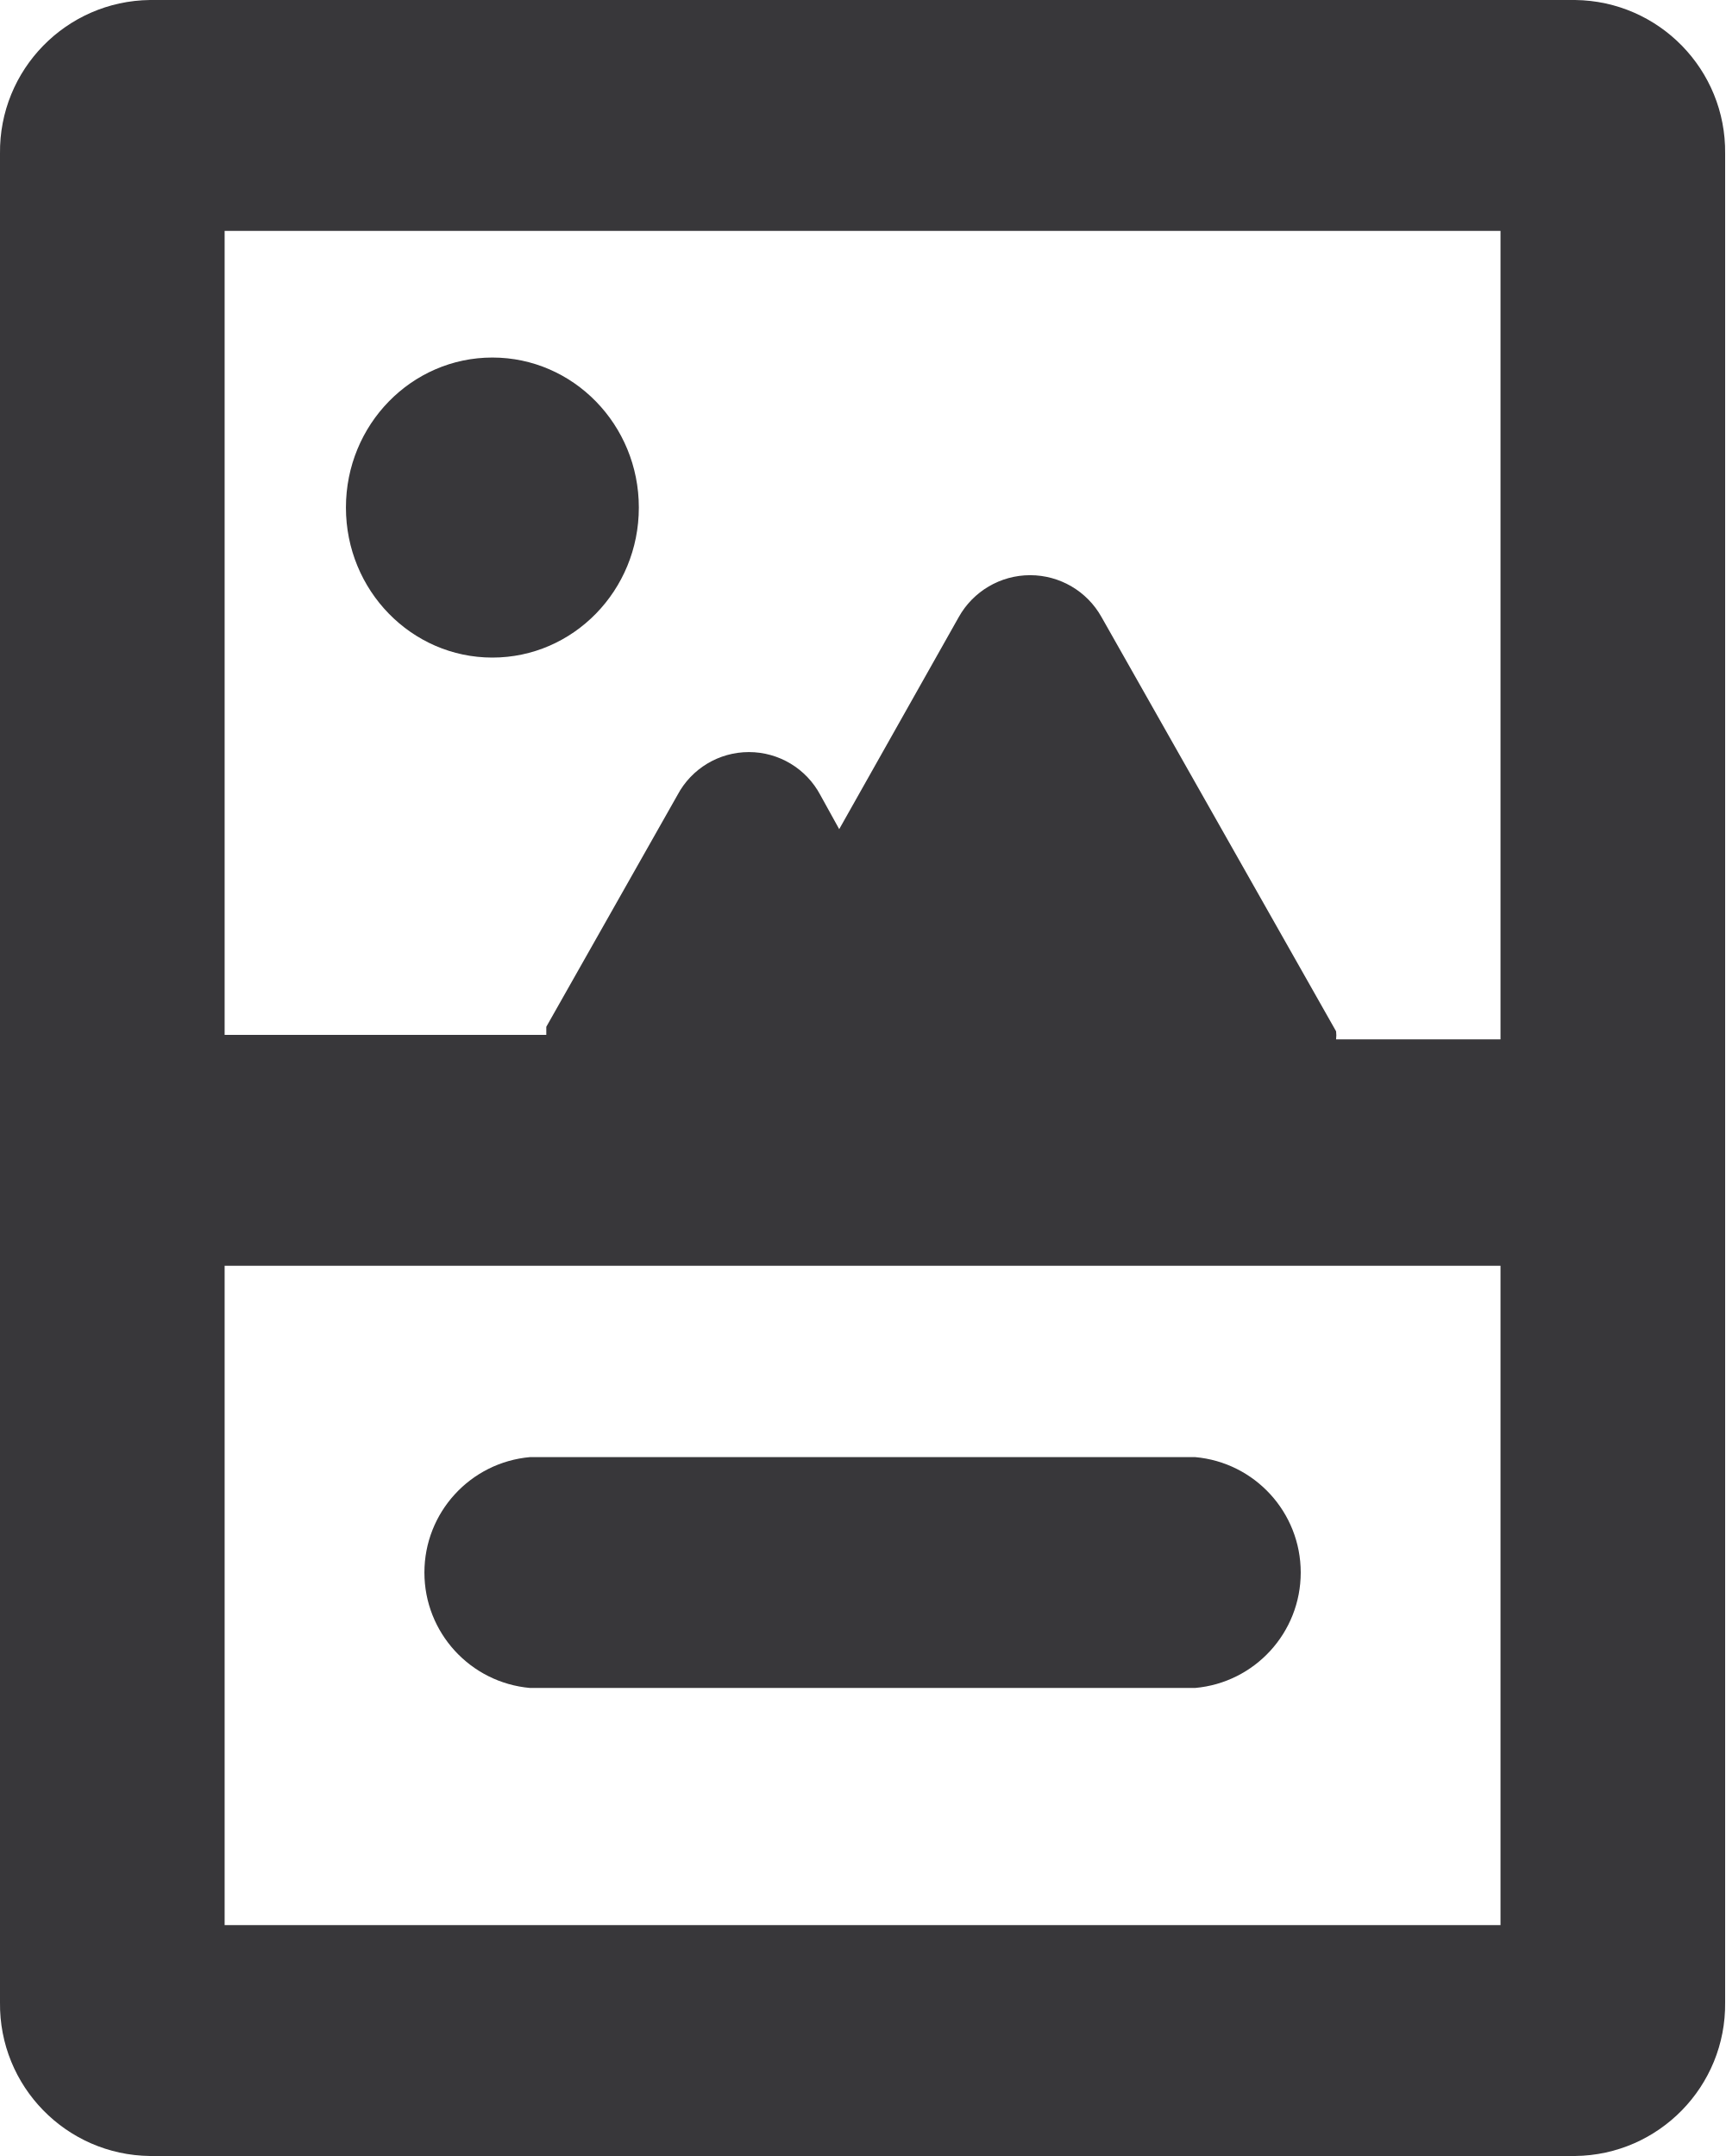
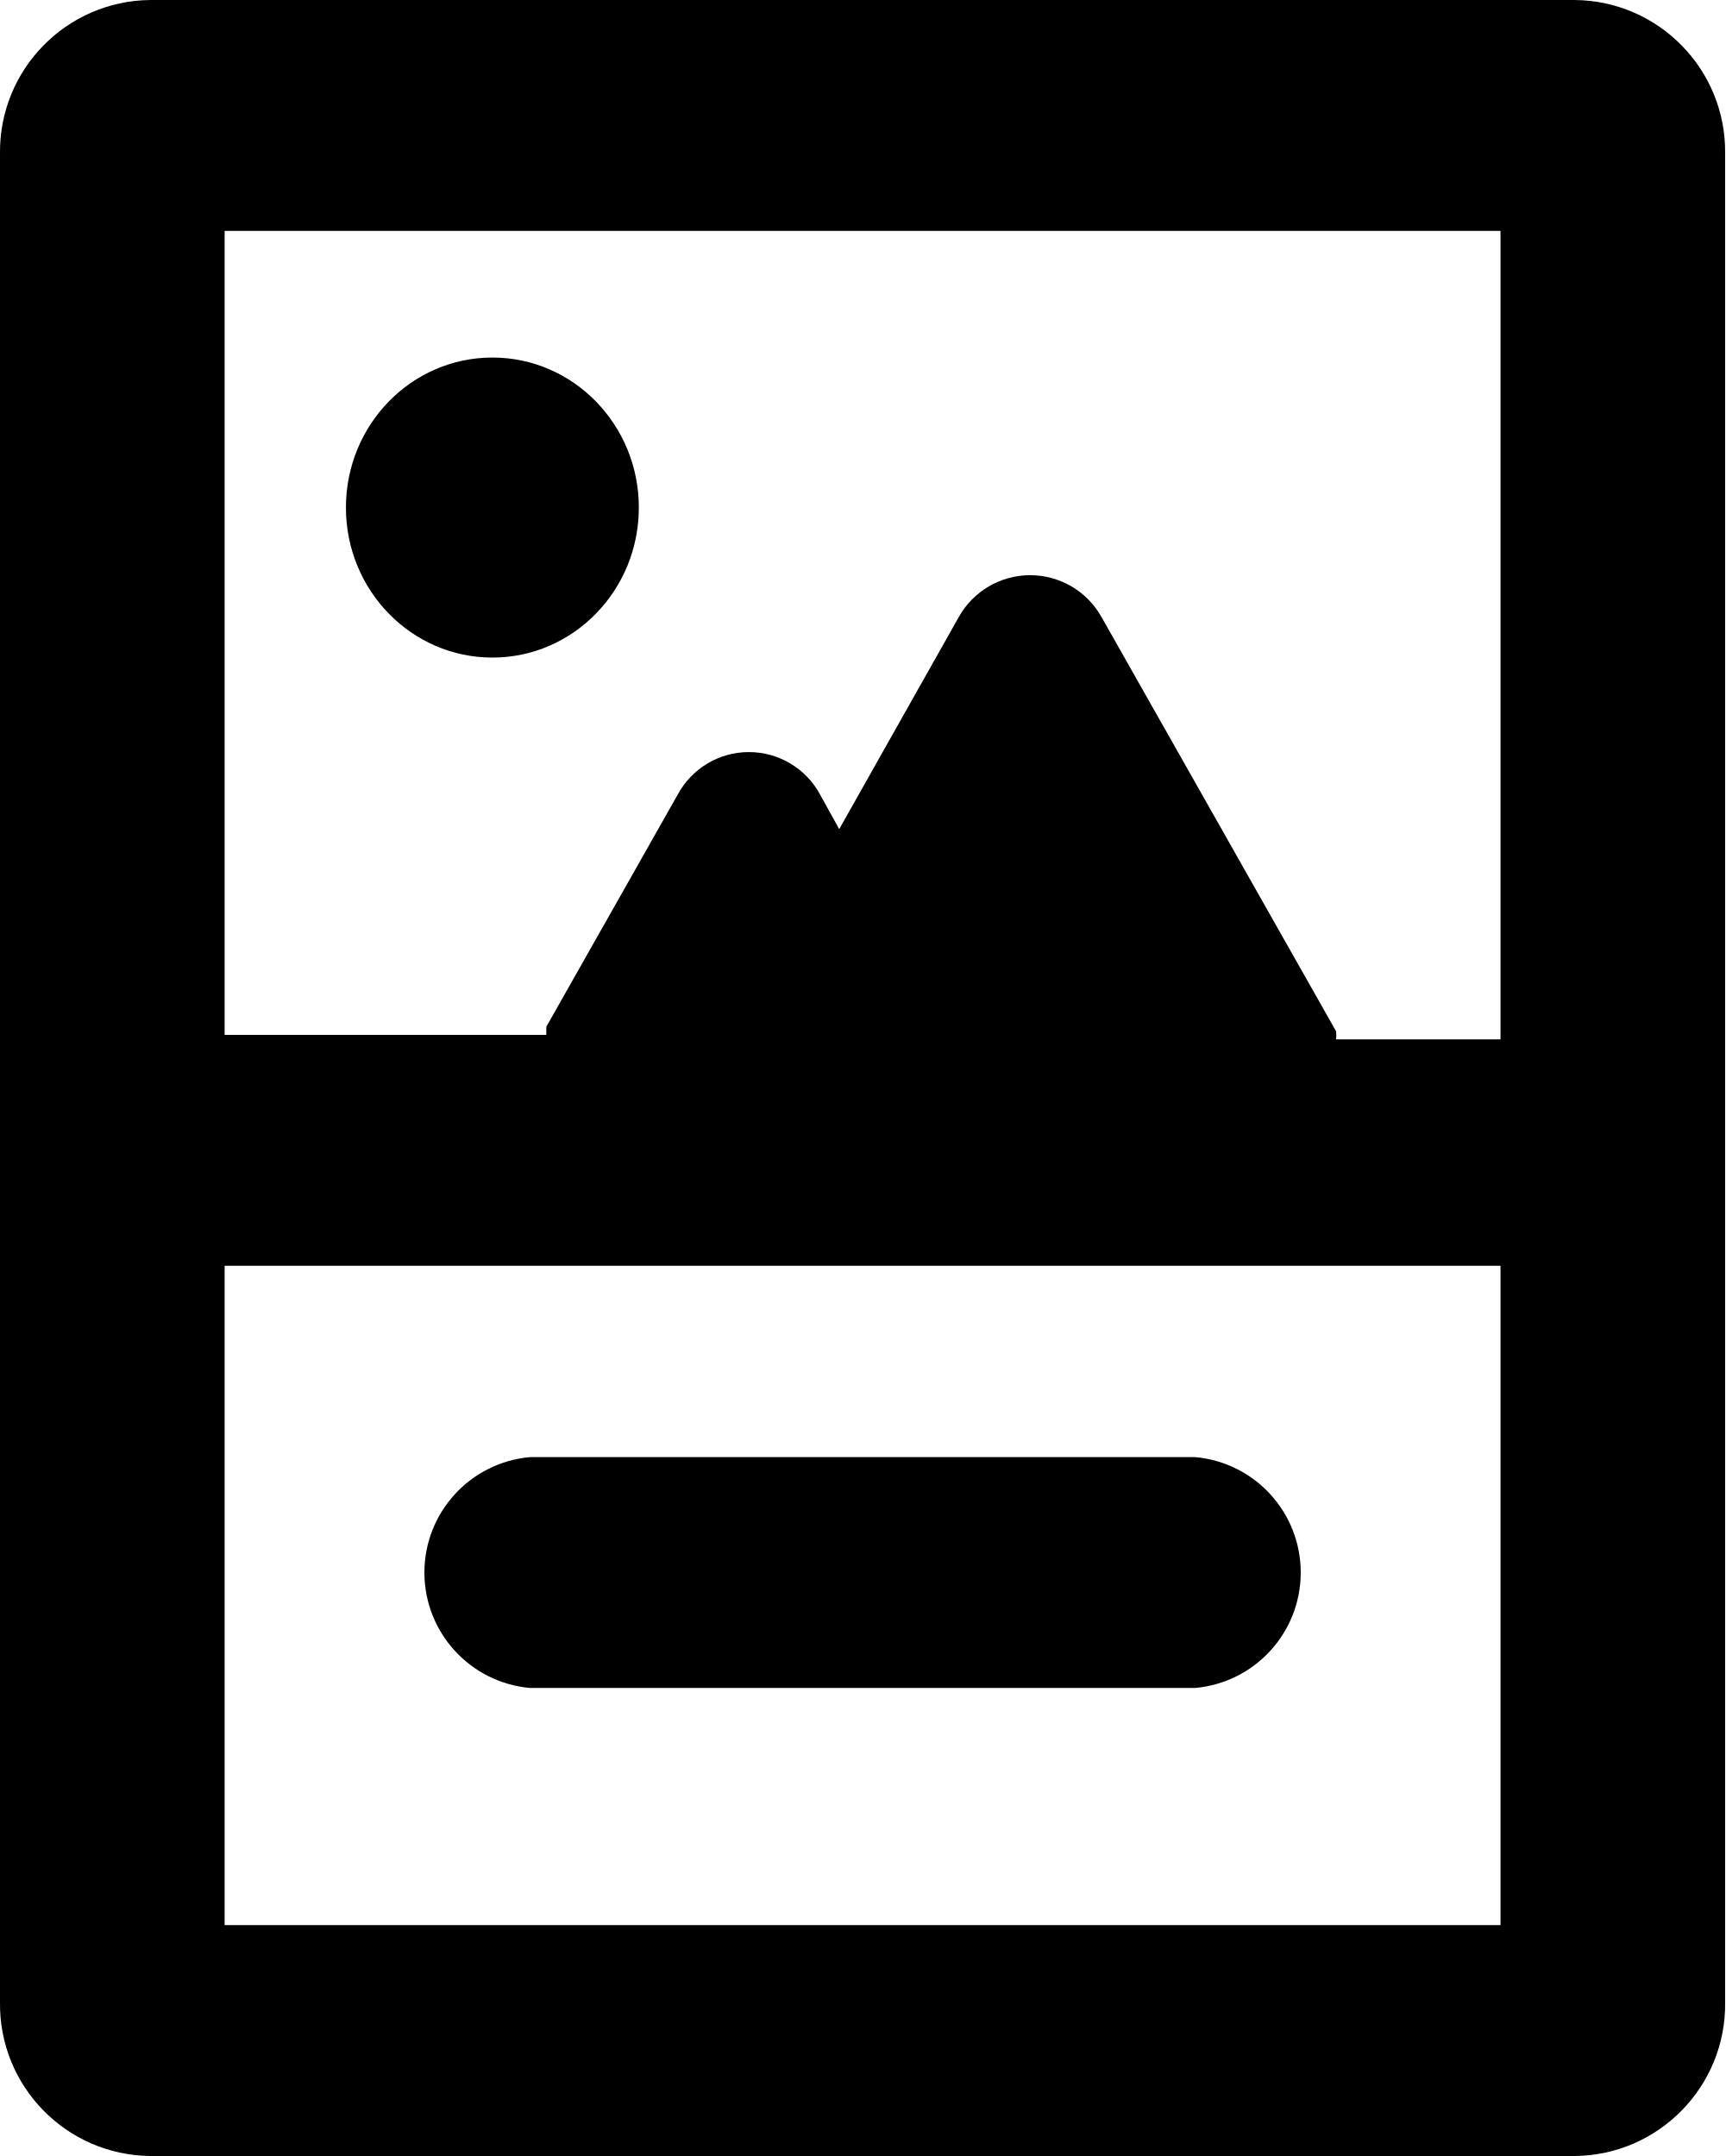
<svg xmlns="http://www.w3.org/2000/svg" viewBox="0 0 19.2 24">
-   <defs>
-     <style>.cls-1{fill:#38373a;}</style>
-   </defs>
+   <defs />
  <g id="Layer_2" data-name="Layer 2">
    <g id="_24px" data-name="24px">
      <g id="Presskit">
        <path class="cls-1" d="M17.53,0H1.67A1.69,1.69,0,0,0,0,1.71V22.29A1.69,1.69,0,0,0,1.67,24H17.53a1.69,1.69,0,0,0,1.67-1.71V1.71A1.69,1.69,0,0,0,17.53,0ZM16.7,2.57v9H14.87a.36.36,0,0,0,0-.09L12.26,6.87a.91.91,0,0,0-1.59,0L9.34,9.23l-.21-.38a.9.9,0,0,0-1.59,0L6.08,11.43l0,.09H2.5V2.57ZM2.5,21.43V14.09H16.7v7.34Z" />
        <path class="cls-1" d="M13.3,16.22H5.9a1.29,1.29,0,0,0,0,2.57h7.4a1.29,1.29,0,0,0,0-2.57Z" />
        <ellipse class="cls-1" cx="5.48" cy="5.65" rx="1.63" ry="1.67" />
      </g>
    </g>
  </g>
</svg>
